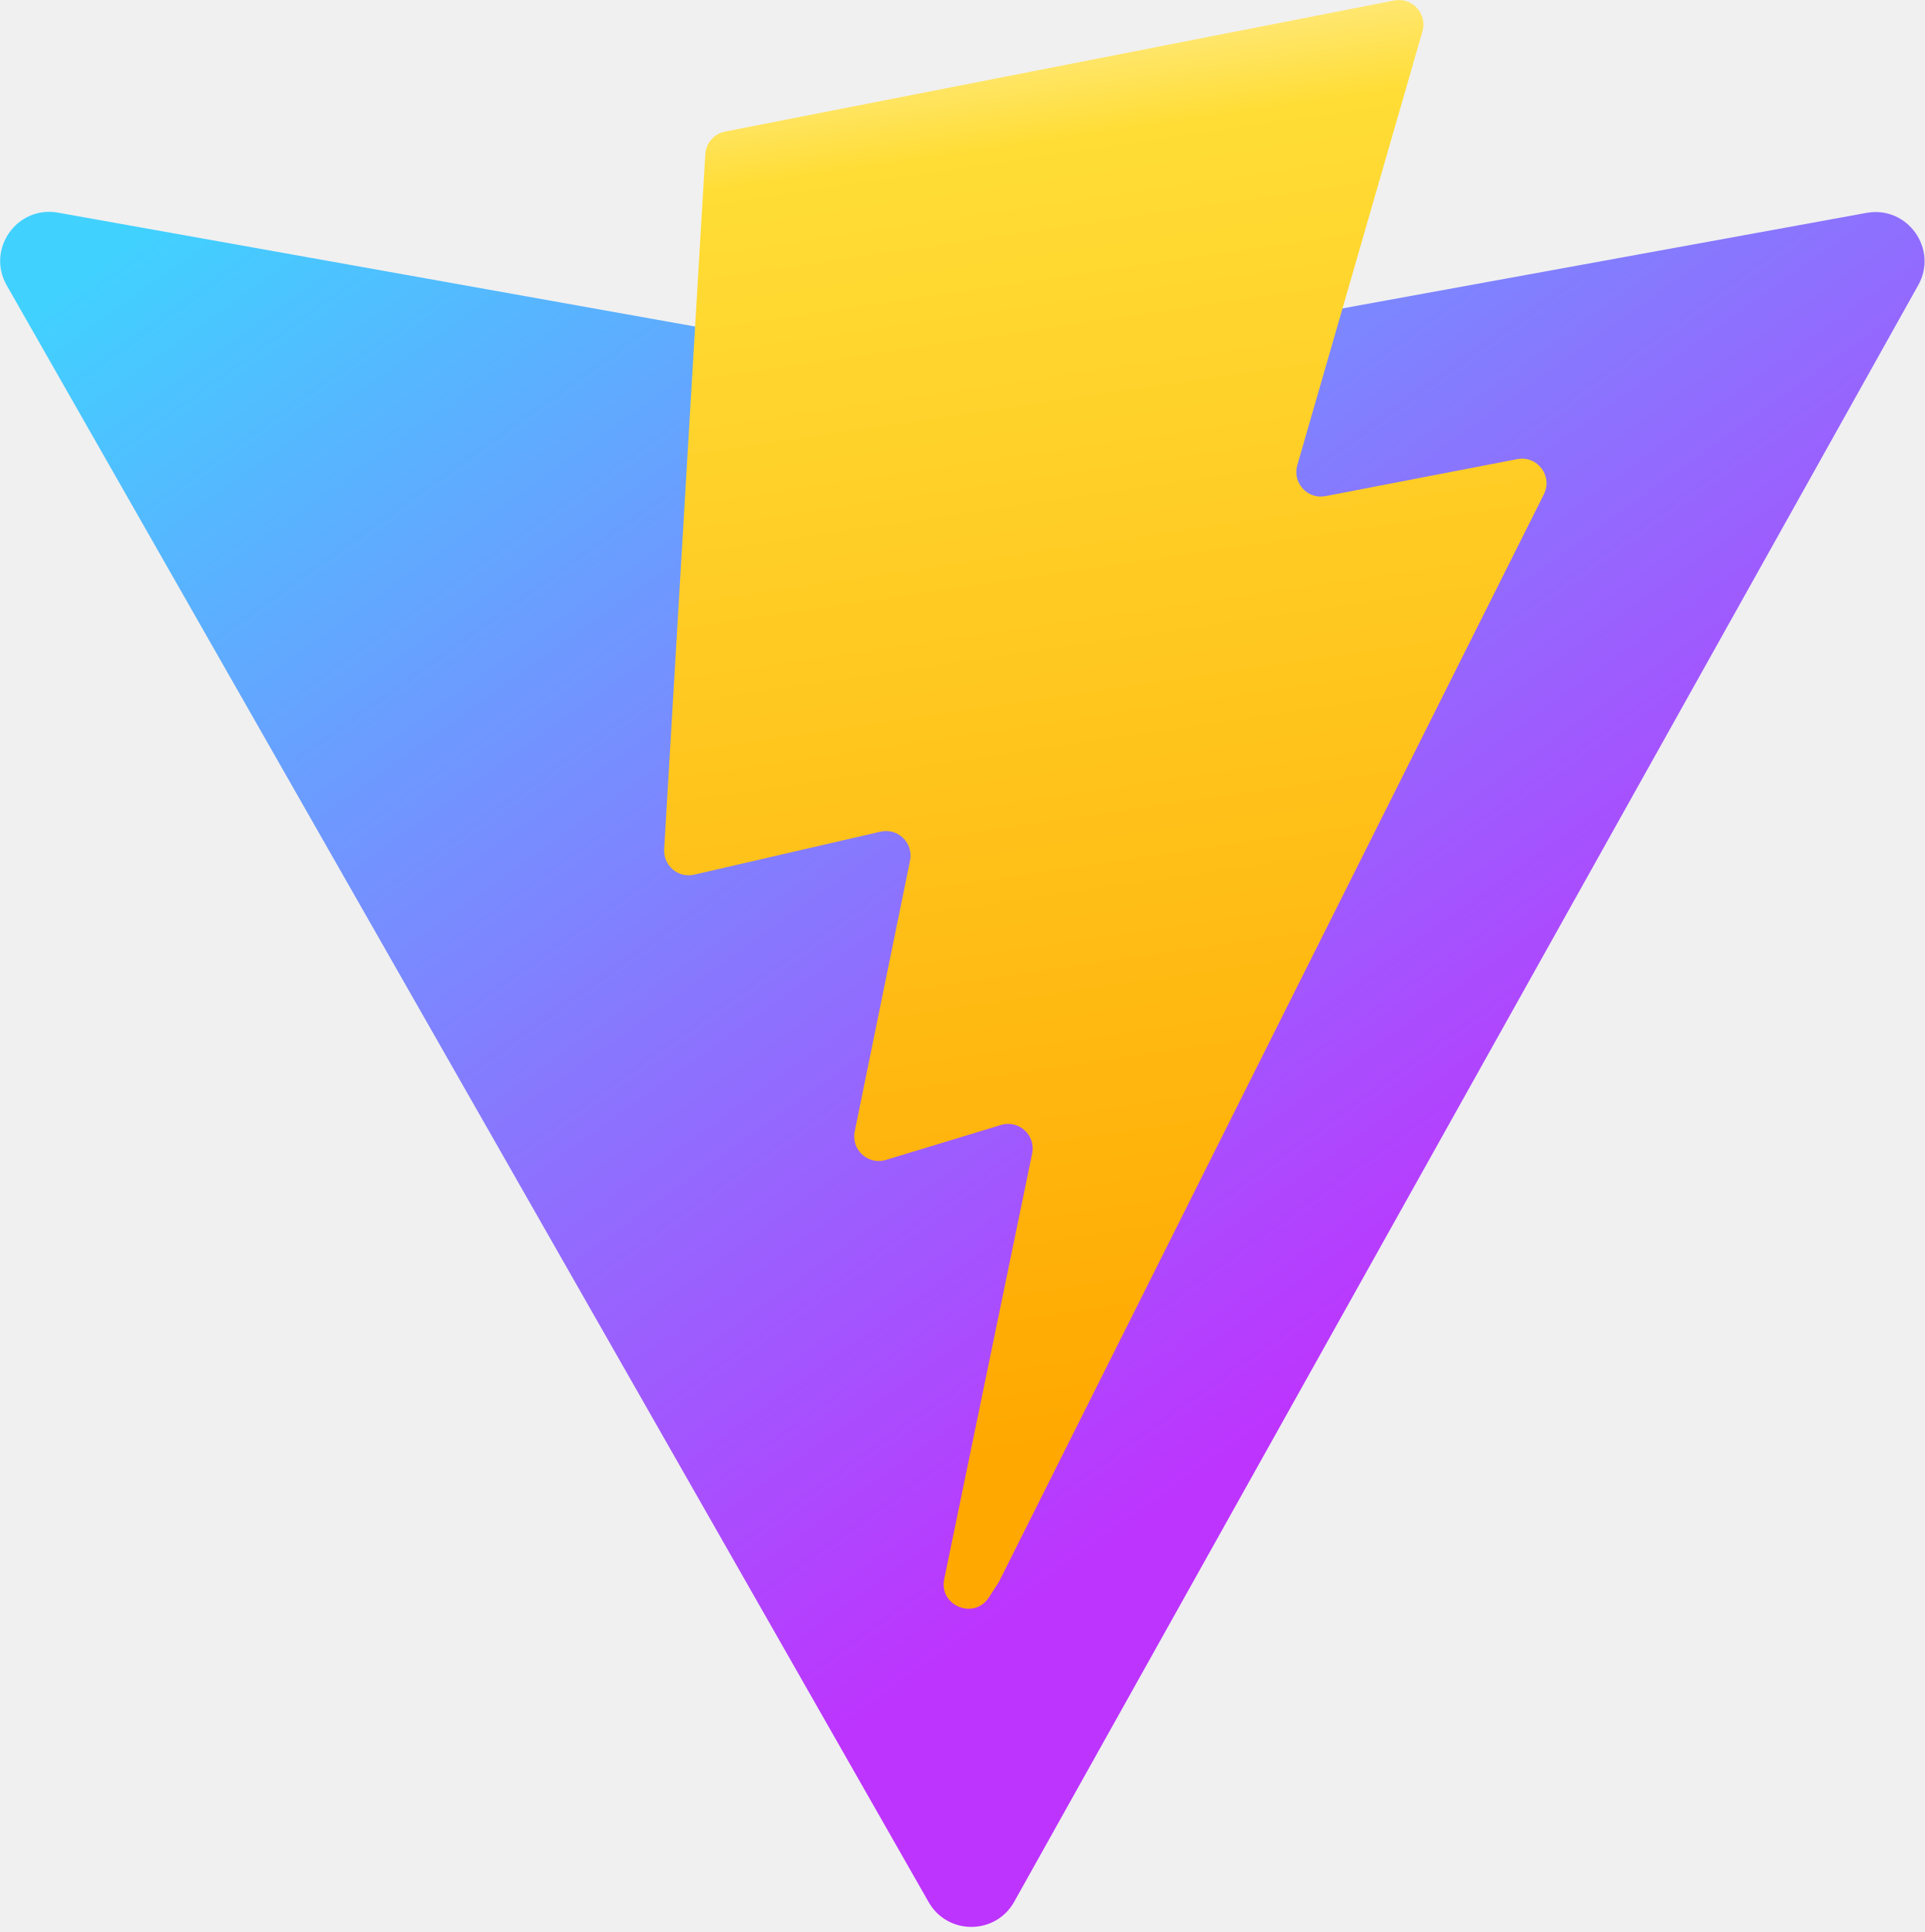
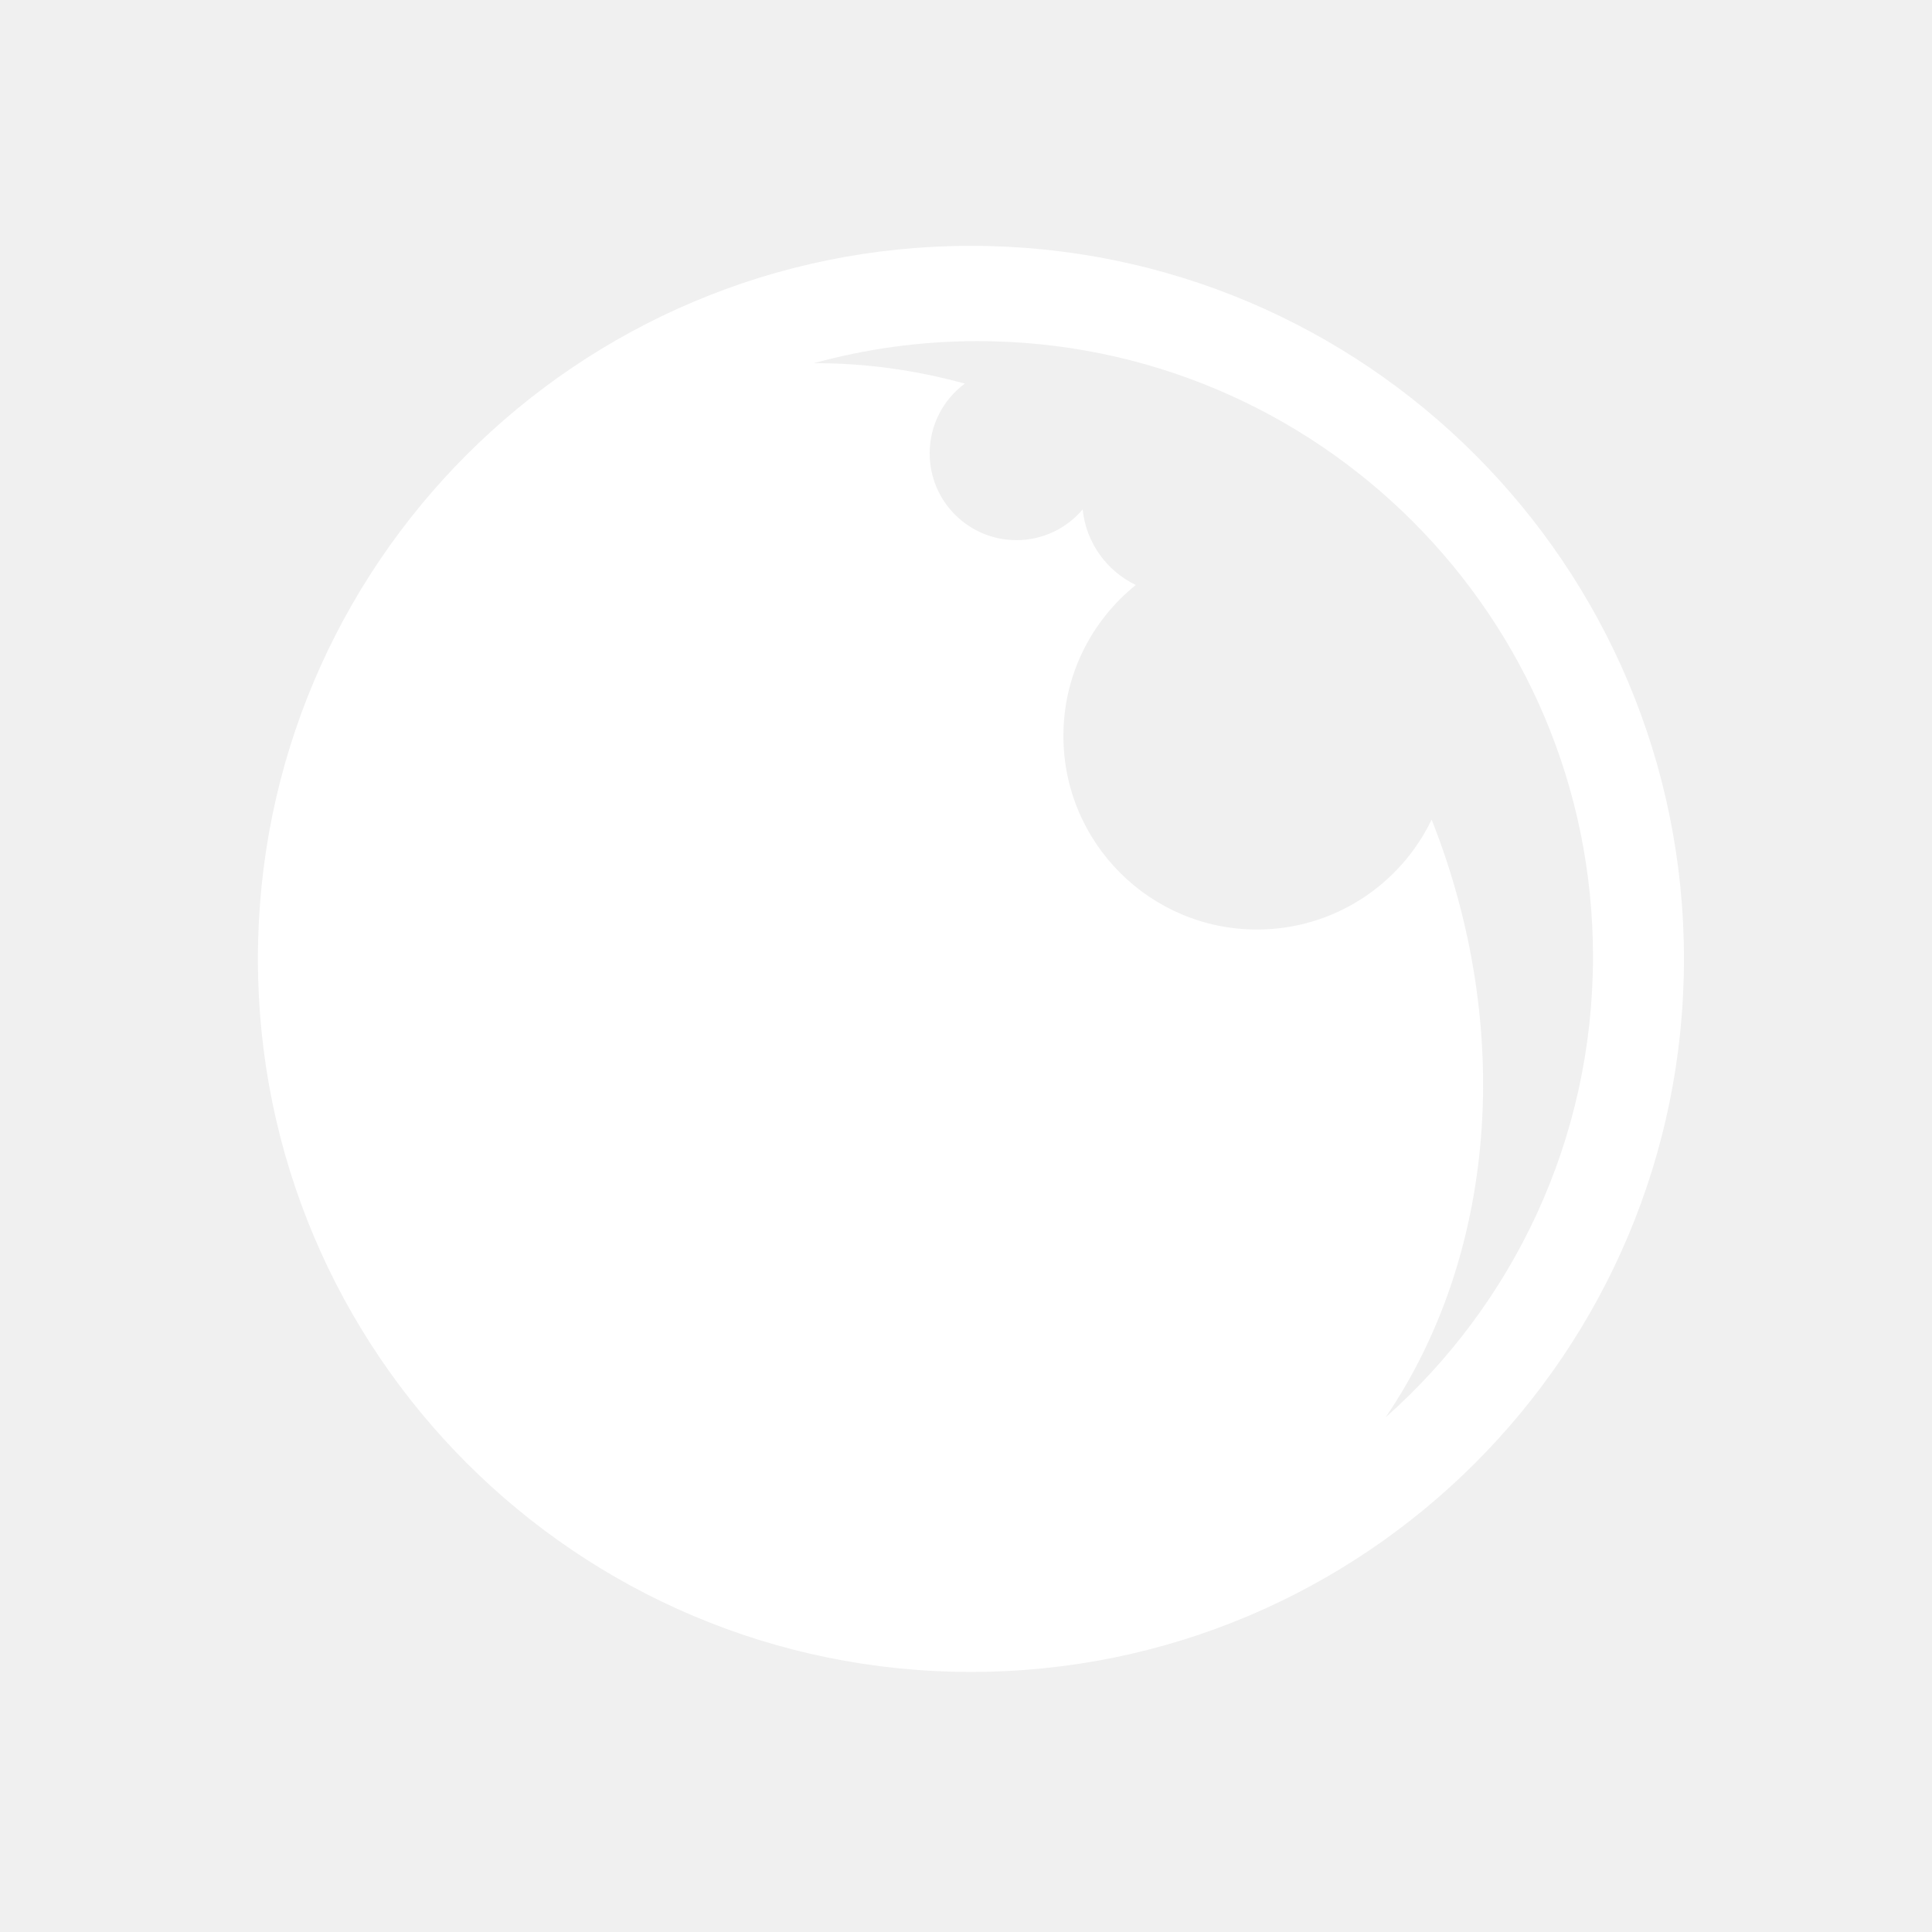
- <svg xmlns="http://www.w3.org/2000/svg" aria-hidden="true" role="img" class="iconify iconify--logos" width="31.88" height="32" preserveAspectRatio="xMidYMid meet" viewBox="0 0 256 257">
-   <defs>
-     <linearGradient id="IconifyId1813088fe1fbc01fb466" x1="-.828%" x2="57.636%" y1="7.652%" y2="78.411%">
-       <stop offset="0%" stop-color="#41D1FF" />
-       <stop offset="100%" stop-color="#BD34FE" />
-     </linearGradient>
-     <linearGradient id="IconifyId1813088fe1fbc01fb467" x1="43.376%" x2="50.316%" y1="2.242%" y2="89.03%">
-       <stop offset="0%" stop-color="#FFEA83" />
-       <stop offset="8.333%" stop-color="#FFDD35" />
-       <stop offset="100%" stop-color="#FFA800" />
-     </linearGradient>
-   </defs>
-   <path fill="url(#IconifyId1813088fe1fbc01fb466)" d="M255.153 37.938L134.897 252.976c-2.483 4.44-8.862 4.466-11.382.048L.875 37.958c-2.746-4.814 1.371-10.646 6.827-9.67l120.385 21.517a6.537 6.537 0 0 0 2.322-.004l117.867-21.483c5.438-.991 9.574 4.796 6.877 9.62Z" />
-   <path fill="url(#IconifyId1813088fe1fbc01fb467)" d="M185.432.063L96.44 17.501a3.268 3.268 0 0 0-2.634 3.014l-5.474 92.456a3.268 3.268 0 0 0 3.997 3.378l24.777-5.718c2.318-.535 4.413 1.507 3.936 3.838l-7.361 36.047c-.495 2.426 1.782 4.5 4.151 3.78l15.304-4.649c2.372-.72 4.652 1.36 4.15 3.788l-11.698 56.621c-.732 3.542 3.979 5.473 5.943 2.437l1.313-2.028l72.516-144.72c1.215-2.423-.88-5.186-3.54-4.672l-25.505 4.922c-2.396.462-4.435-1.77-3.759-4.114l16.646-57.705c.677-2.35-1.37-4.583-3.769-4.113Z" />
+ <svg xmlns="http://www.w3.org/2000/svg" fill="#ffffff" width="236px" height="236px" viewBox="-3.2 -3.2 38.40 38.40" version="1.1" stroke="#ffffff" stroke-width="0" transform="matrix(1, 0, 0, 1, 0, 0)rotate(0)">
+   <g id="SVGRepo_bgCarrier" stroke-width="0" />
+   <g id="SVGRepo_tracerCarrier" stroke-linecap="round" stroke-linejoin="round" />
+   <g id="SVGRepo_iconCarrier">
+     <path d="M16.098 1.686c-7.827 0-14.172 6.345-14.172 14.173s6.345 14.172 14.172 14.172 14.172-6.345 14.172-14.172-6.345-14.173-14.172-14.173zM24.345 24.964c2.169-3.191 2.57-7.678 0.91-11.874-0.621 1.292-1.942 2.185-3.471 2.185-2.125 0-3.848-1.723-3.848-3.848 0-1.213 0.562-2.294 1.439-3-0.576-0.277-0.989-0.838-1.056-1.502-0.316 0.373-0.788 0.611-1.316 0.611-0.953 0-1.725-0.772-1.725-1.725 0-0.569 0.275-1.073 0.699-1.387-0.994-0.272-2.004-0.41-3.004-0.405 1.036-0.285 2.128-0.439 3.255-0.439 6.757 0 12.234 5.478 12.234 12.234 0 3.641-1.591 6.91-4.115 9.151z" />
+   </g>
</svg>
